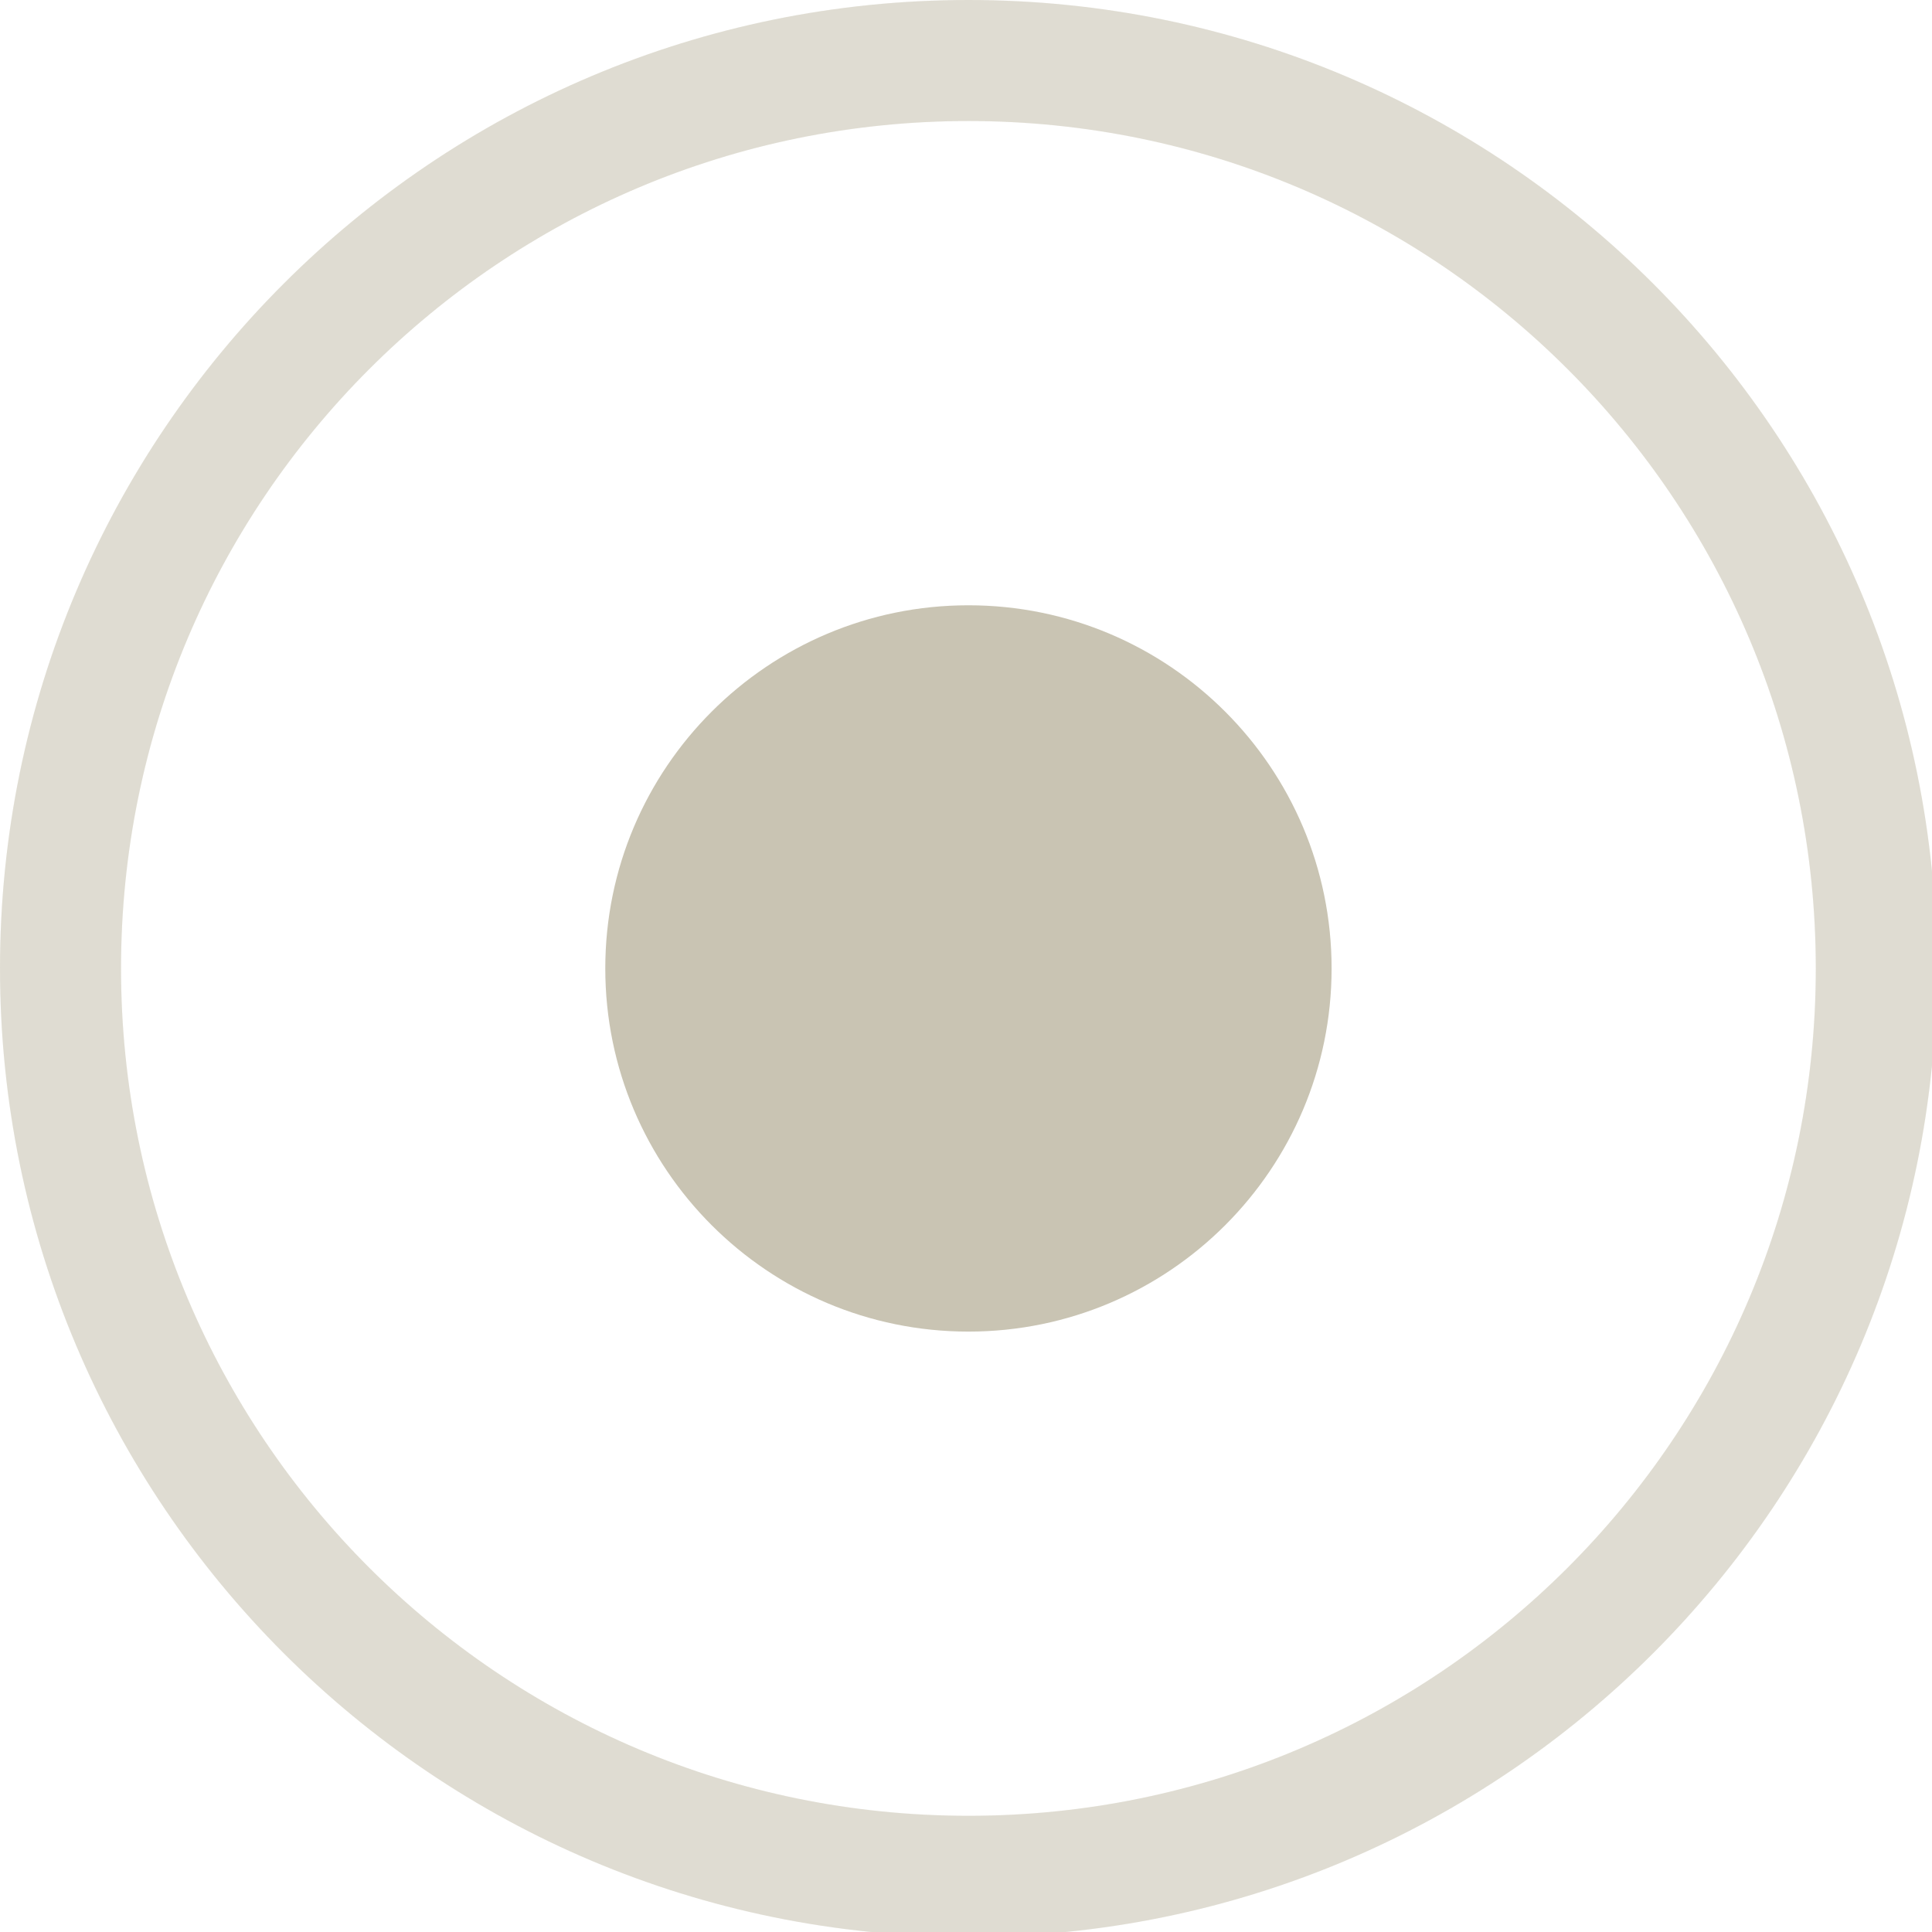
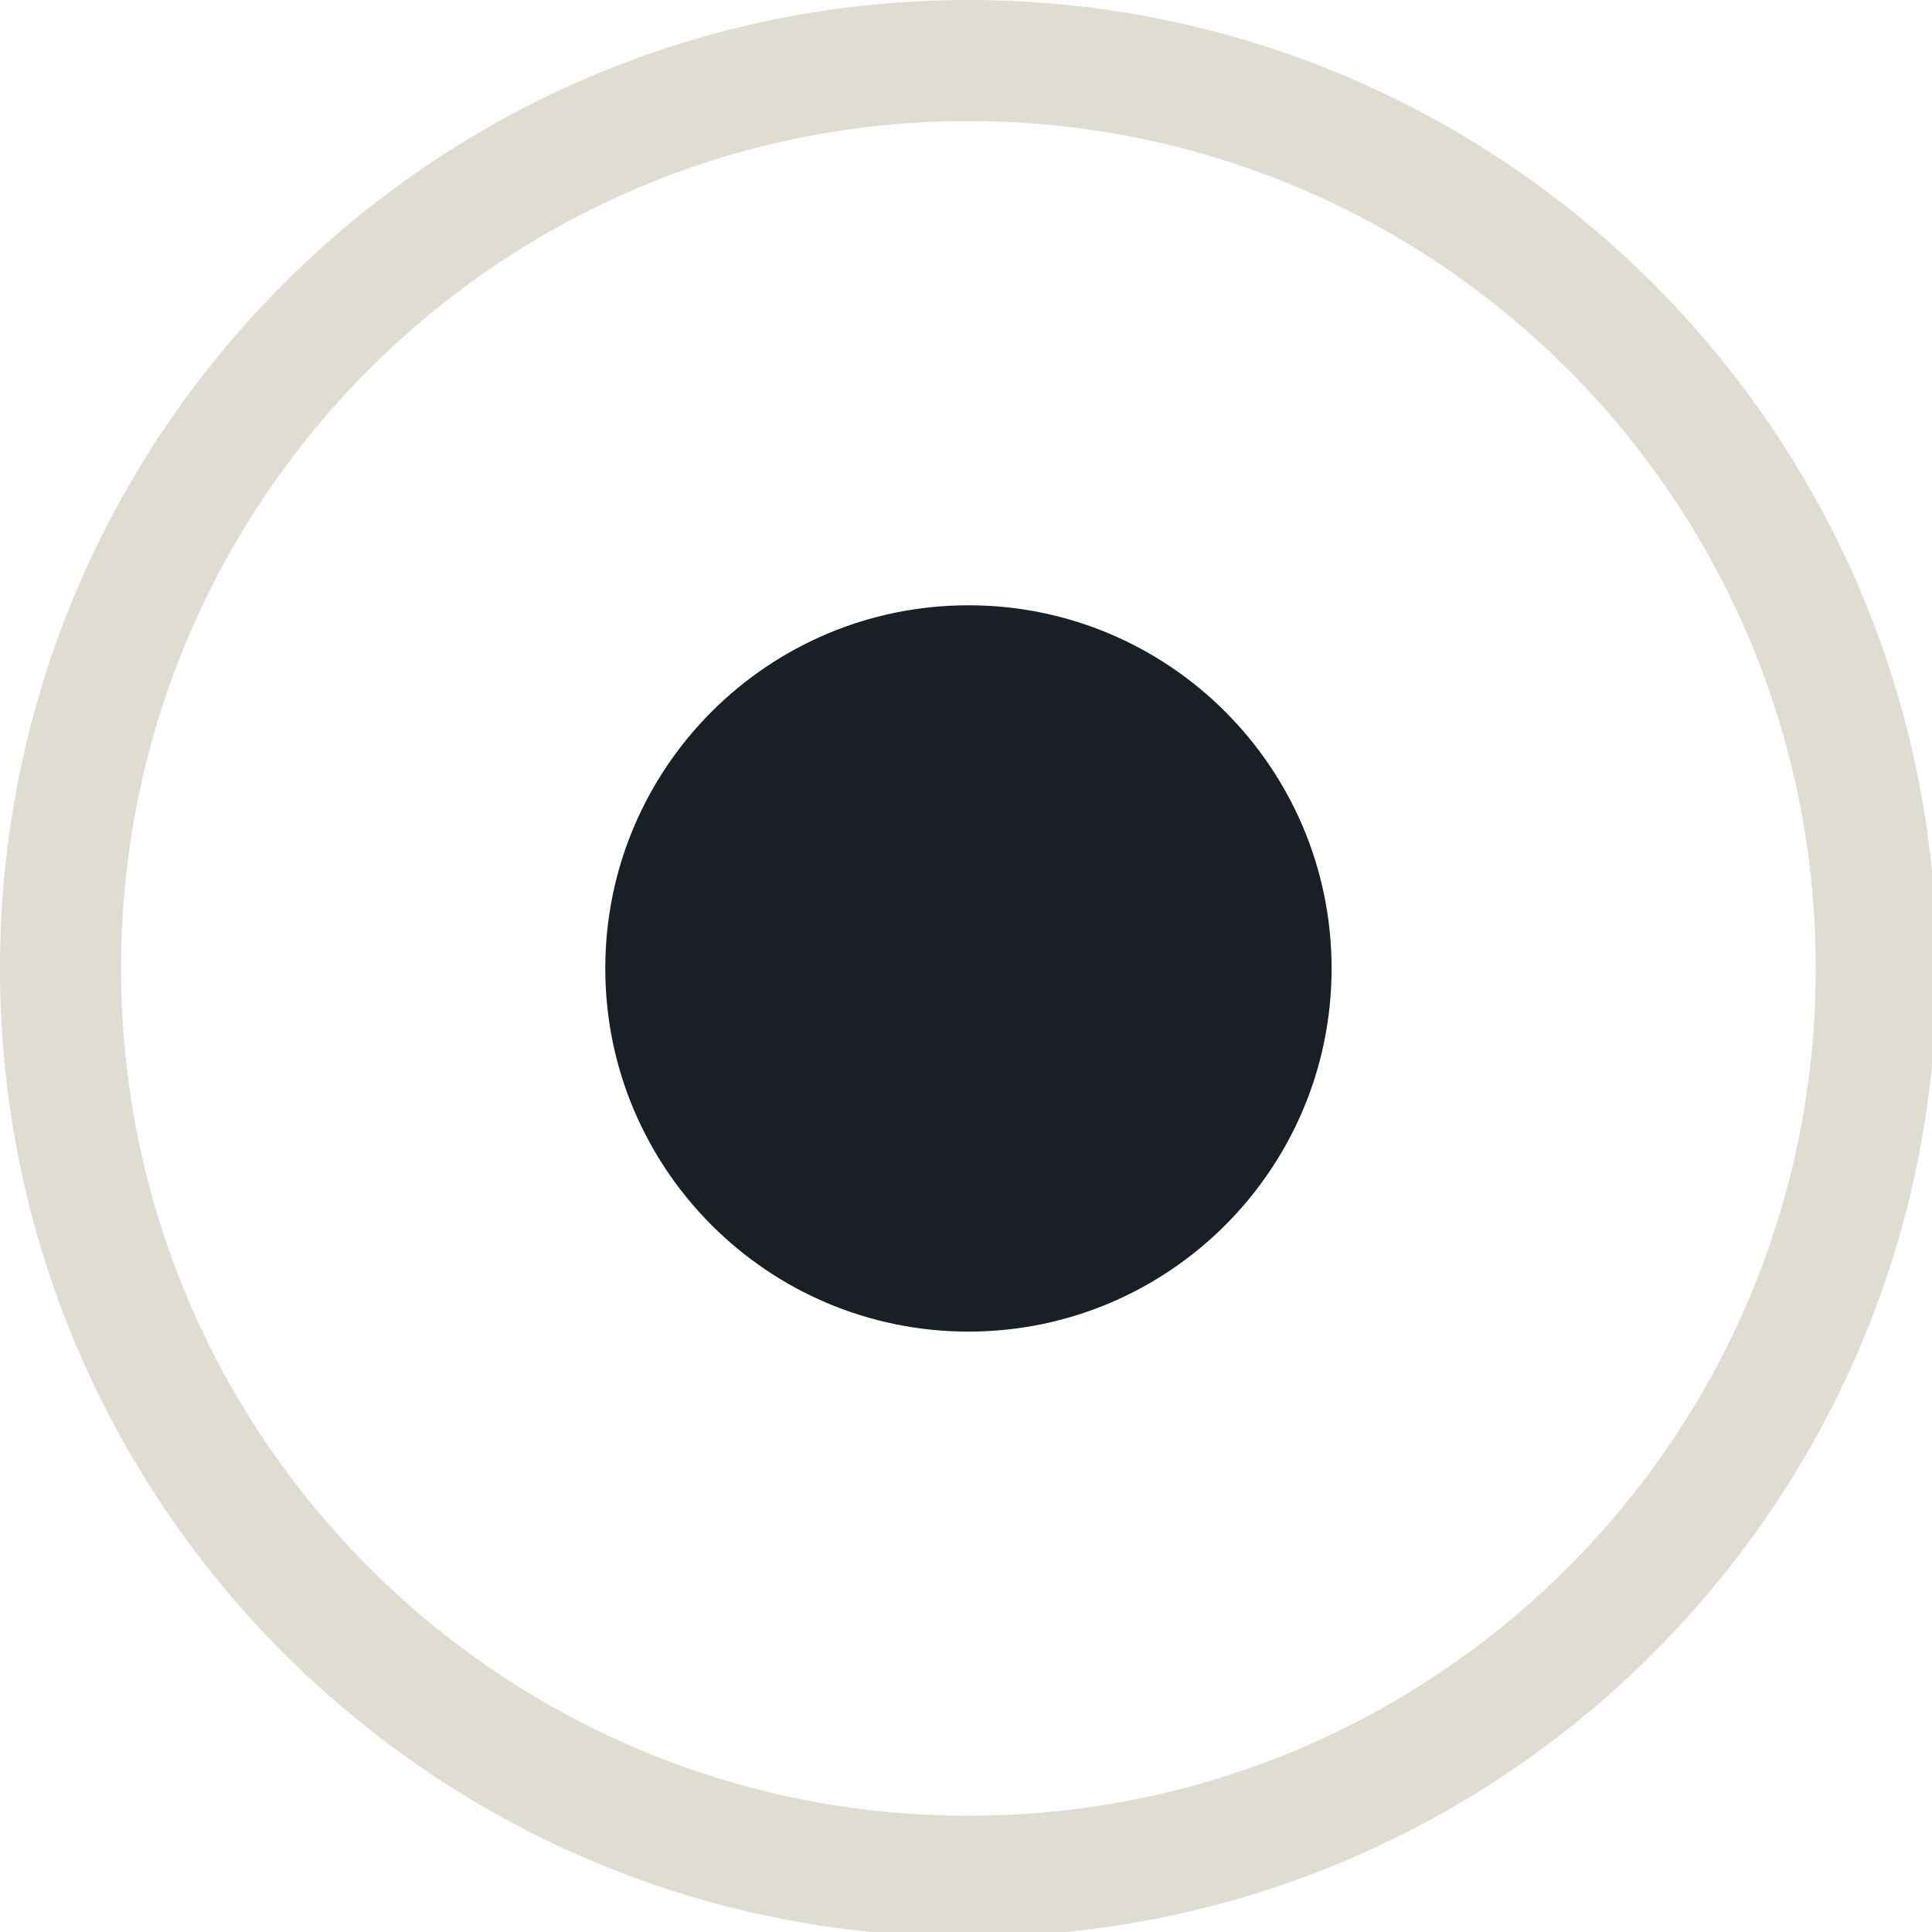
<svg xmlns="http://www.w3.org/2000/svg" width="133pt" height="133pt" viewBox="0 0 133 133" version="1.1">
  <g id="surface1">
    <path style=" stroke:none;fill-rule:nonzero;fill:#c9c4b3;fill-opacity:0.5;" d="M 66.668 0 C 29.852 0 0 29.852 0 66.668 C 0 103.484 29.852 133.332 66.668 133.332 C 103.484 133.332 133.332 103.484 133.332 66.668 C 133.332 29.852 103.484 0 66.668 0 Z M 66.668 8.332 C 98.895 8.332 125 34.441 125 66.668 C 125 98.895 98.895 125 66.668 125 C 34.441 125 8.332 98.895 8.332 66.668 C 8.332 34.441 34.441 8.332 66.668 8.332 Z M 66.668 8.332 " />
    <path style=" stroke:none;fill-rule:nonzero;fill:#c9c4b3;fill-opacity:0.15;" d="M 66.668 0 C 29.852 0 0 29.852 0 66.668 C 0 103.484 29.852 133.332 66.668 133.332 C 103.484 133.332 133.332 103.484 133.332 66.668 C 133.332 29.852 103.484 0 66.668 0 Z M 66.668 8.332 C 98.895 8.332 125 34.441 125 66.668 C 125 98.895 98.895 125 66.668 125 C 34.441 125 8.332 98.895 8.332 66.668 C 8.332 34.441 34.441 8.332 66.668 8.332 Z M 66.668 8.332 " />
-     <path style=" stroke:none;fill-rule:nonzero;fill:#c9c4b3;fill-opacity:1;" d="M 91.668 66.668 C 91.668 80.469 80.469 91.668 66.668 91.668 C 52.863 91.668 41.668 80.469 41.668 66.668 C 41.668 52.863 52.863 41.668 66.668 41.668 C 80.469 41.668 91.668 52.863 91.668 66.668 Z M 91.668 66.668 " />
+     <path style=" stroke:none;fill-rule:nonzero;fill:#191f24;fill-opacity:1;" d="M 91.668 66.668 C 91.668 80.469 80.469 91.668 66.668 91.668 C 52.863 91.668 41.668 80.469 41.668 66.668 C 41.668 52.863 52.863 41.668 66.668 41.668 C 80.469 41.668 91.668 52.863 91.668 66.668 Z M 91.668 66.668 " />
  </g>
</svg>
